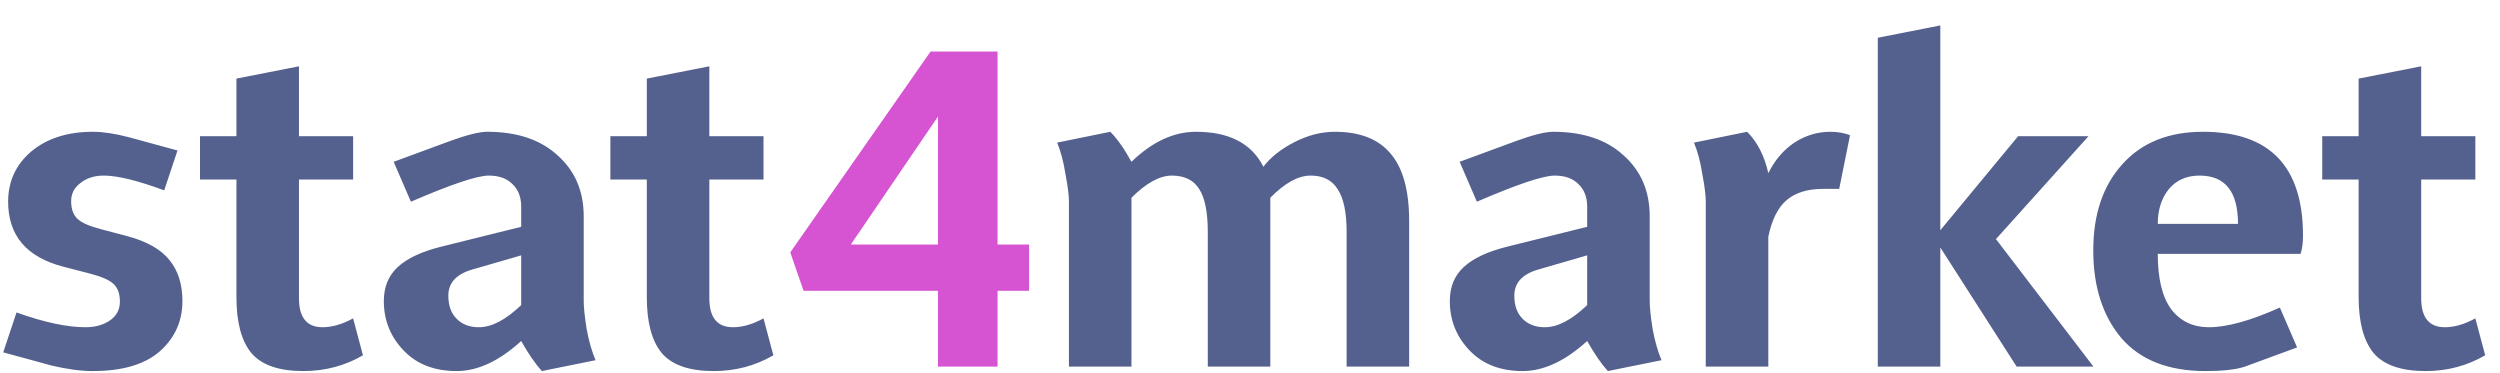
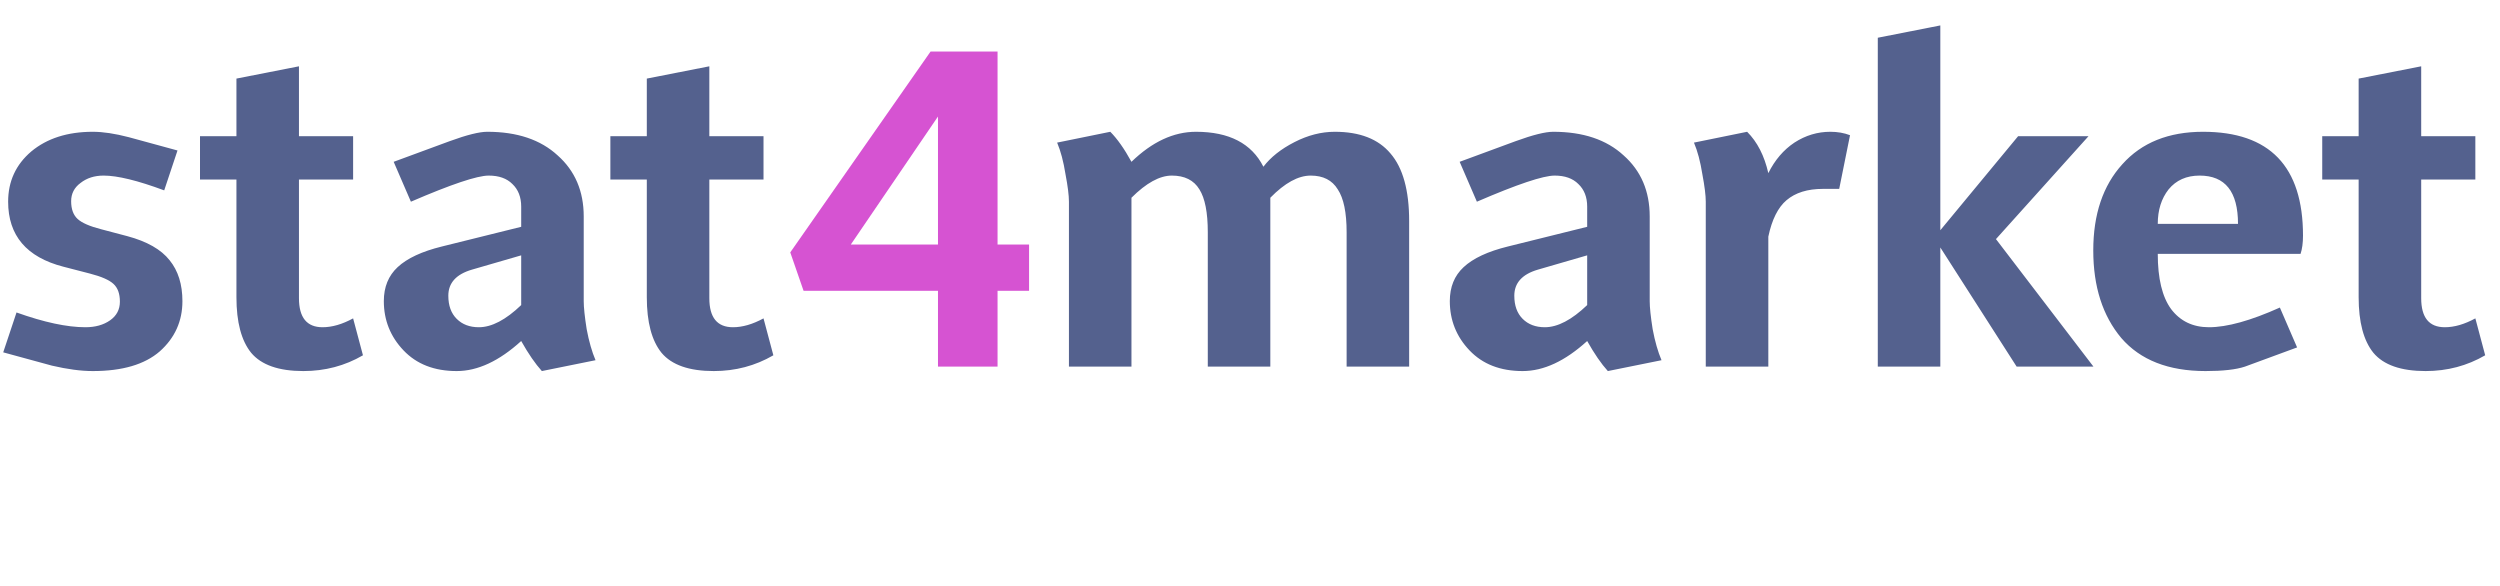
- <svg xmlns="http://www.w3.org/2000/svg" width="94" height="14" viewBox="0 0 94 14" fill="none">
+ <svg xmlns="http://www.w3.org/2000/svg" viewBox="0 0 94 22" fill="none">
  <path d="M3.49 13.952C3.046 13.952 2.533 13.884 1.953 13.748L0.121 13.248L0.621 11.749C1.657 12.119 2.521 12.304 3.212 12.304C3.582 12.304 3.891 12.218 4.138 12.045C4.385 11.872 4.508 11.638 4.508 11.341C4.508 11.045 4.428 10.823 4.267 10.675C4.107 10.527 3.811 10.397 3.379 10.286L2.379 10.027C0.997 9.669 0.306 8.855 0.306 7.584C0.306 6.818 0.596 6.189 1.176 5.695C1.768 5.202 2.54 4.955 3.49 4.955C3.873 4.955 4.323 5.023 4.841 5.158L6.674 5.658L6.174 7.158C5.175 6.787 4.416 6.602 3.897 6.602C3.552 6.602 3.262 6.695 3.027 6.88C2.793 7.053 2.675 7.281 2.675 7.565C2.675 7.861 2.756 8.083 2.916 8.231C3.076 8.38 3.373 8.509 3.805 8.62L4.786 8.879C5.526 9.077 6.057 9.379 6.378 9.786C6.699 10.181 6.859 10.694 6.859 11.323C6.859 12.076 6.575 12.705 6.008 13.211C5.44 13.705 4.601 13.952 3.49 13.952ZM11.407 13.952C10.482 13.952 9.828 13.723 9.445 13.267C9.075 12.81 8.89 12.113 8.89 11.175V6.75H7.52V5.121H8.89V2.955L11.241 2.493V5.121H13.277V6.75H11.241V11.212C11.241 11.94 11.537 12.304 12.129 12.304C12.487 12.304 12.87 12.193 13.277 11.971L13.647 13.359C12.969 13.754 12.222 13.952 11.407 13.952ZM17.172 13.952C16.332 13.952 15.666 13.693 15.172 13.174C14.679 12.656 14.432 12.039 14.432 11.323C14.432 10.792 14.605 10.367 14.95 10.046C15.308 9.712 15.864 9.453 16.616 9.268L19.597 8.528V7.769C19.597 7.411 19.486 7.127 19.264 6.917C19.054 6.707 18.758 6.602 18.375 6.602C17.943 6.602 16.968 6.929 15.45 7.584L14.802 6.084L16.913 5.306C17.554 5.072 18.023 4.955 18.32 4.955C19.443 4.955 20.325 5.251 20.967 5.843C21.621 6.423 21.948 7.189 21.948 8.139V11.323C21.948 11.557 21.985 11.909 22.059 12.378C22.145 12.835 22.256 13.224 22.392 13.544L20.374 13.952C20.128 13.68 19.868 13.304 19.597 12.822C18.77 13.575 17.962 13.952 17.172 13.952ZM18.005 12.304C18.486 12.304 19.017 12.027 19.597 11.471V9.601L17.746 10.138C17.153 10.311 16.857 10.638 16.857 11.119C16.857 11.49 16.962 11.78 17.172 11.989C17.382 12.199 17.659 12.304 18.005 12.304ZM26.838 13.952C25.912 13.952 25.258 13.723 24.875 13.267C24.505 12.81 24.32 12.113 24.32 11.175V6.75H22.95V5.121H24.32V2.955L26.671 2.493V5.121H28.708V6.75H26.671V11.212C26.671 11.94 26.967 12.304 27.56 12.304C27.918 12.304 28.3 12.193 28.708 11.971L29.078 13.359C28.399 13.754 27.652 13.952 26.838 13.952ZM52.984 13.785H50.633V8.731C50.633 7.991 50.522 7.454 50.3 7.121C50.09 6.775 49.751 6.602 49.282 6.602C48.813 6.602 48.307 6.88 47.764 7.435V13.785H45.413V8.731C45.413 7.991 45.308 7.454 45.098 7.121C44.888 6.775 44.542 6.602 44.061 6.602C43.605 6.602 43.099 6.88 42.543 7.435V13.785H40.192V7.584C40.192 7.349 40.149 7.003 40.062 6.547C39.988 6.078 39.883 5.683 39.748 5.362L41.747 4.955C42.006 5.214 42.272 5.59 42.543 6.084C43.321 5.331 44.129 4.955 44.968 4.955C46.215 4.955 47.06 5.393 47.504 6.269C47.776 5.911 48.165 5.603 48.671 5.344C49.177 5.084 49.683 4.955 50.189 4.955C51.127 4.955 51.824 5.226 52.281 5.769C52.75 6.312 52.984 7.158 52.984 8.305V13.785ZM57.252 13.952C56.413 13.952 55.747 13.693 55.253 13.174C54.76 12.656 54.513 12.039 54.513 11.323C54.513 10.792 54.685 10.367 55.031 10.046C55.389 9.712 55.944 9.453 56.697 9.268L59.678 8.528V7.769C59.678 7.411 59.567 7.127 59.344 6.917C59.135 6.707 58.838 6.602 58.456 6.602C58.024 6.602 57.049 6.929 55.531 7.584L54.883 6.084L56.993 5.306C57.635 5.072 58.104 4.955 58.4 4.955C59.523 4.955 60.406 5.251 61.048 5.843C61.702 6.423 62.029 7.189 62.029 8.139V11.323C62.029 11.557 62.066 11.909 62.14 12.378C62.226 12.835 62.337 13.224 62.473 13.544L60.455 13.952C60.208 13.68 59.949 13.304 59.678 12.822C58.851 13.575 58.042 13.952 57.252 13.952ZM58.086 12.304C58.567 12.304 59.098 12.027 59.678 11.471V9.601L57.826 10.138C57.234 10.311 56.938 10.638 56.938 11.119C56.938 11.49 57.043 11.78 57.252 11.989C57.462 12.199 57.74 12.304 58.086 12.304ZM66.489 13.785H64.137V7.584C64.137 7.349 64.094 7.003 64.008 6.547C63.934 6.078 63.829 5.683 63.693 5.362L65.692 4.955C66.075 5.337 66.34 5.856 66.489 6.51C66.735 6.016 67.062 5.634 67.47 5.362C67.889 5.09 68.34 4.955 68.821 4.955C69.093 4.955 69.339 4.998 69.561 5.084L69.154 7.102H68.543C67.963 7.102 67.507 7.244 67.173 7.528C66.853 7.799 66.624 8.256 66.489 8.898V13.785ZM78.714 13.785H75.826L72.956 9.305V13.785H70.605V1.419L72.956 0.956V8.657L75.881 5.121H78.528L75.048 8.99L78.714 13.785ZM82.928 13.952C81.533 13.952 80.478 13.538 79.762 12.711C79.058 11.872 78.707 10.774 78.707 9.416C78.707 8.059 79.071 6.979 79.799 6.177C80.527 5.362 81.539 4.955 82.835 4.955C85.34 4.955 86.593 6.257 86.593 8.861C86.593 9.132 86.562 9.361 86.501 9.546H81.132C81.132 10.471 81.299 11.163 81.632 11.619C81.977 12.076 82.453 12.304 83.057 12.304C83.736 12.304 84.625 12.057 85.723 11.564L86.371 13.063L84.409 13.785C84.075 13.896 83.582 13.952 82.928 13.952ZM82.706 6.602C82.212 6.602 81.823 6.775 81.539 7.121C81.268 7.466 81.132 7.898 81.132 8.417H84.149C84.149 7.207 83.668 6.602 82.706 6.602ZM91.203 13.952C90.278 13.952 89.623 13.723 89.241 13.267C88.871 12.81 88.685 12.113 88.685 11.175V6.75H87.316V5.121H88.685V2.955L91.037 2.493V5.121H93.073V6.75H91.037V11.212C91.037 11.94 91.333 12.304 91.925 12.304C92.283 12.304 92.666 12.193 93.073 11.971L93.443 13.359C92.764 13.754 92.018 13.952 91.203 13.952Z" fill="#54618E" />
  <path d="M37.508 13.785H35.268V10.934H30.214L29.714 9.49L34.99 1.937H37.508V9.194H38.693V10.934H37.508V13.785ZM35.268 9.194V4.381L31.991 9.194H35.268Z" fill="#D653D2" />
</svg>
